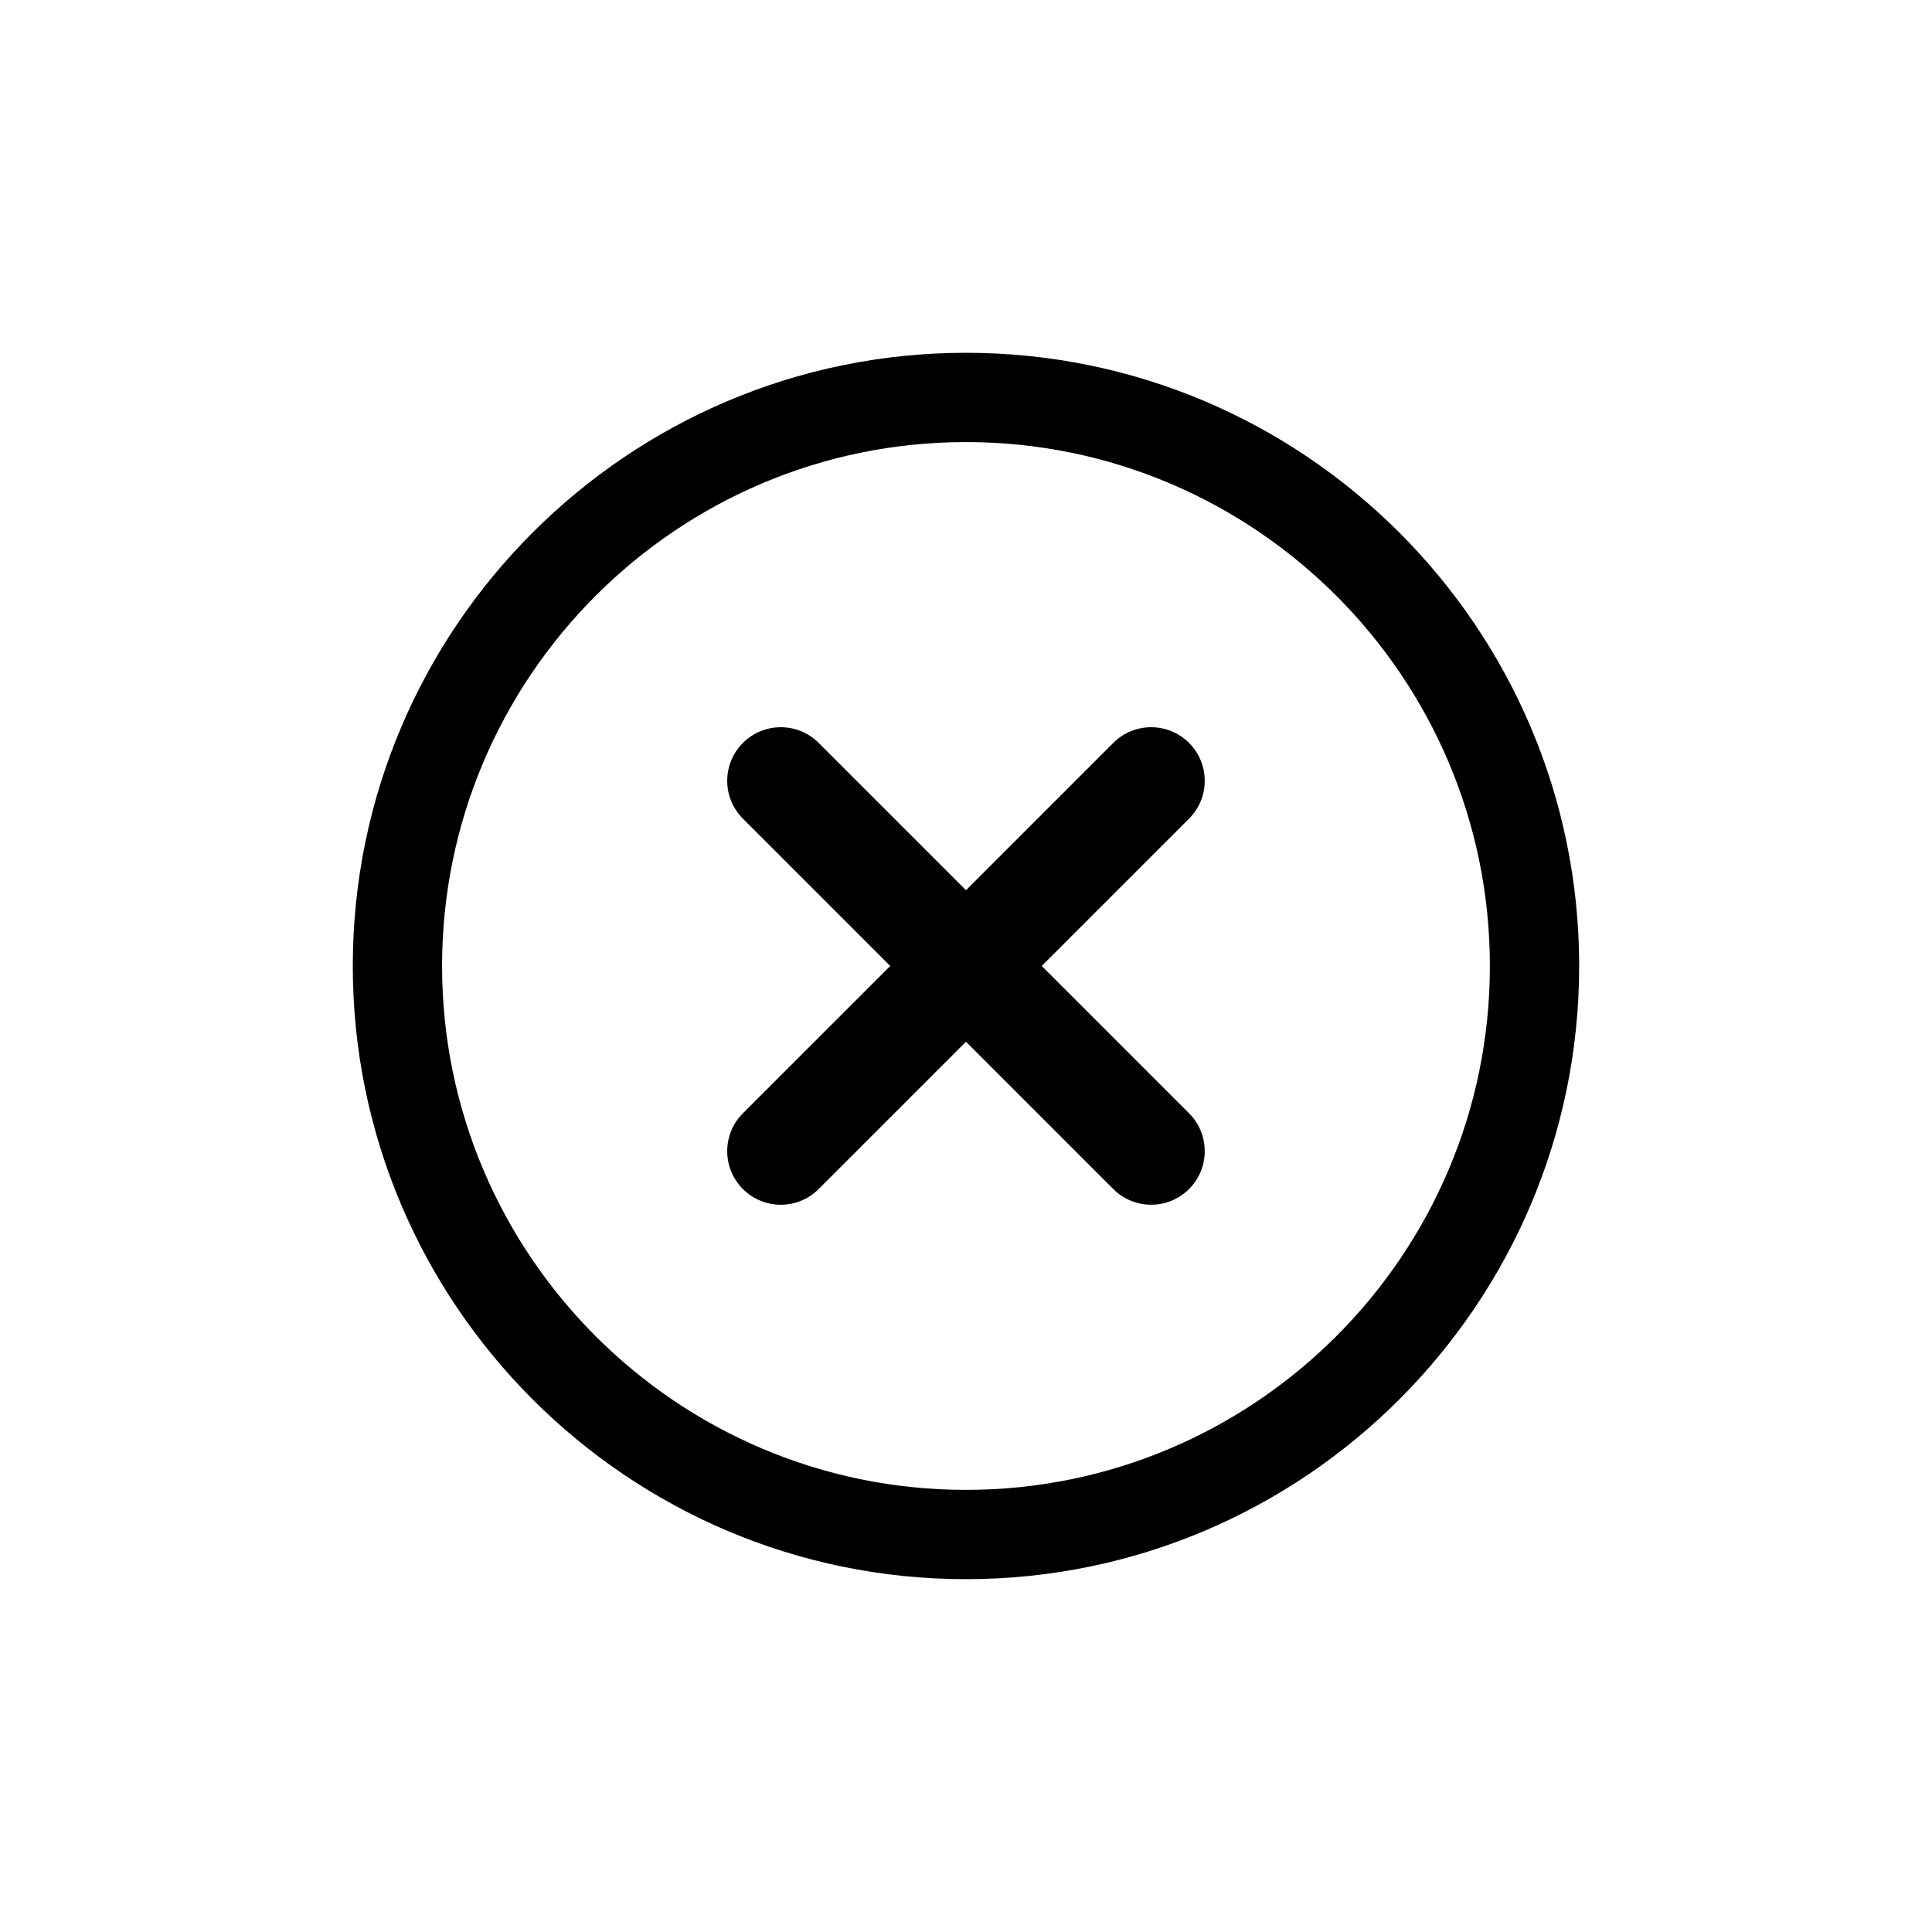
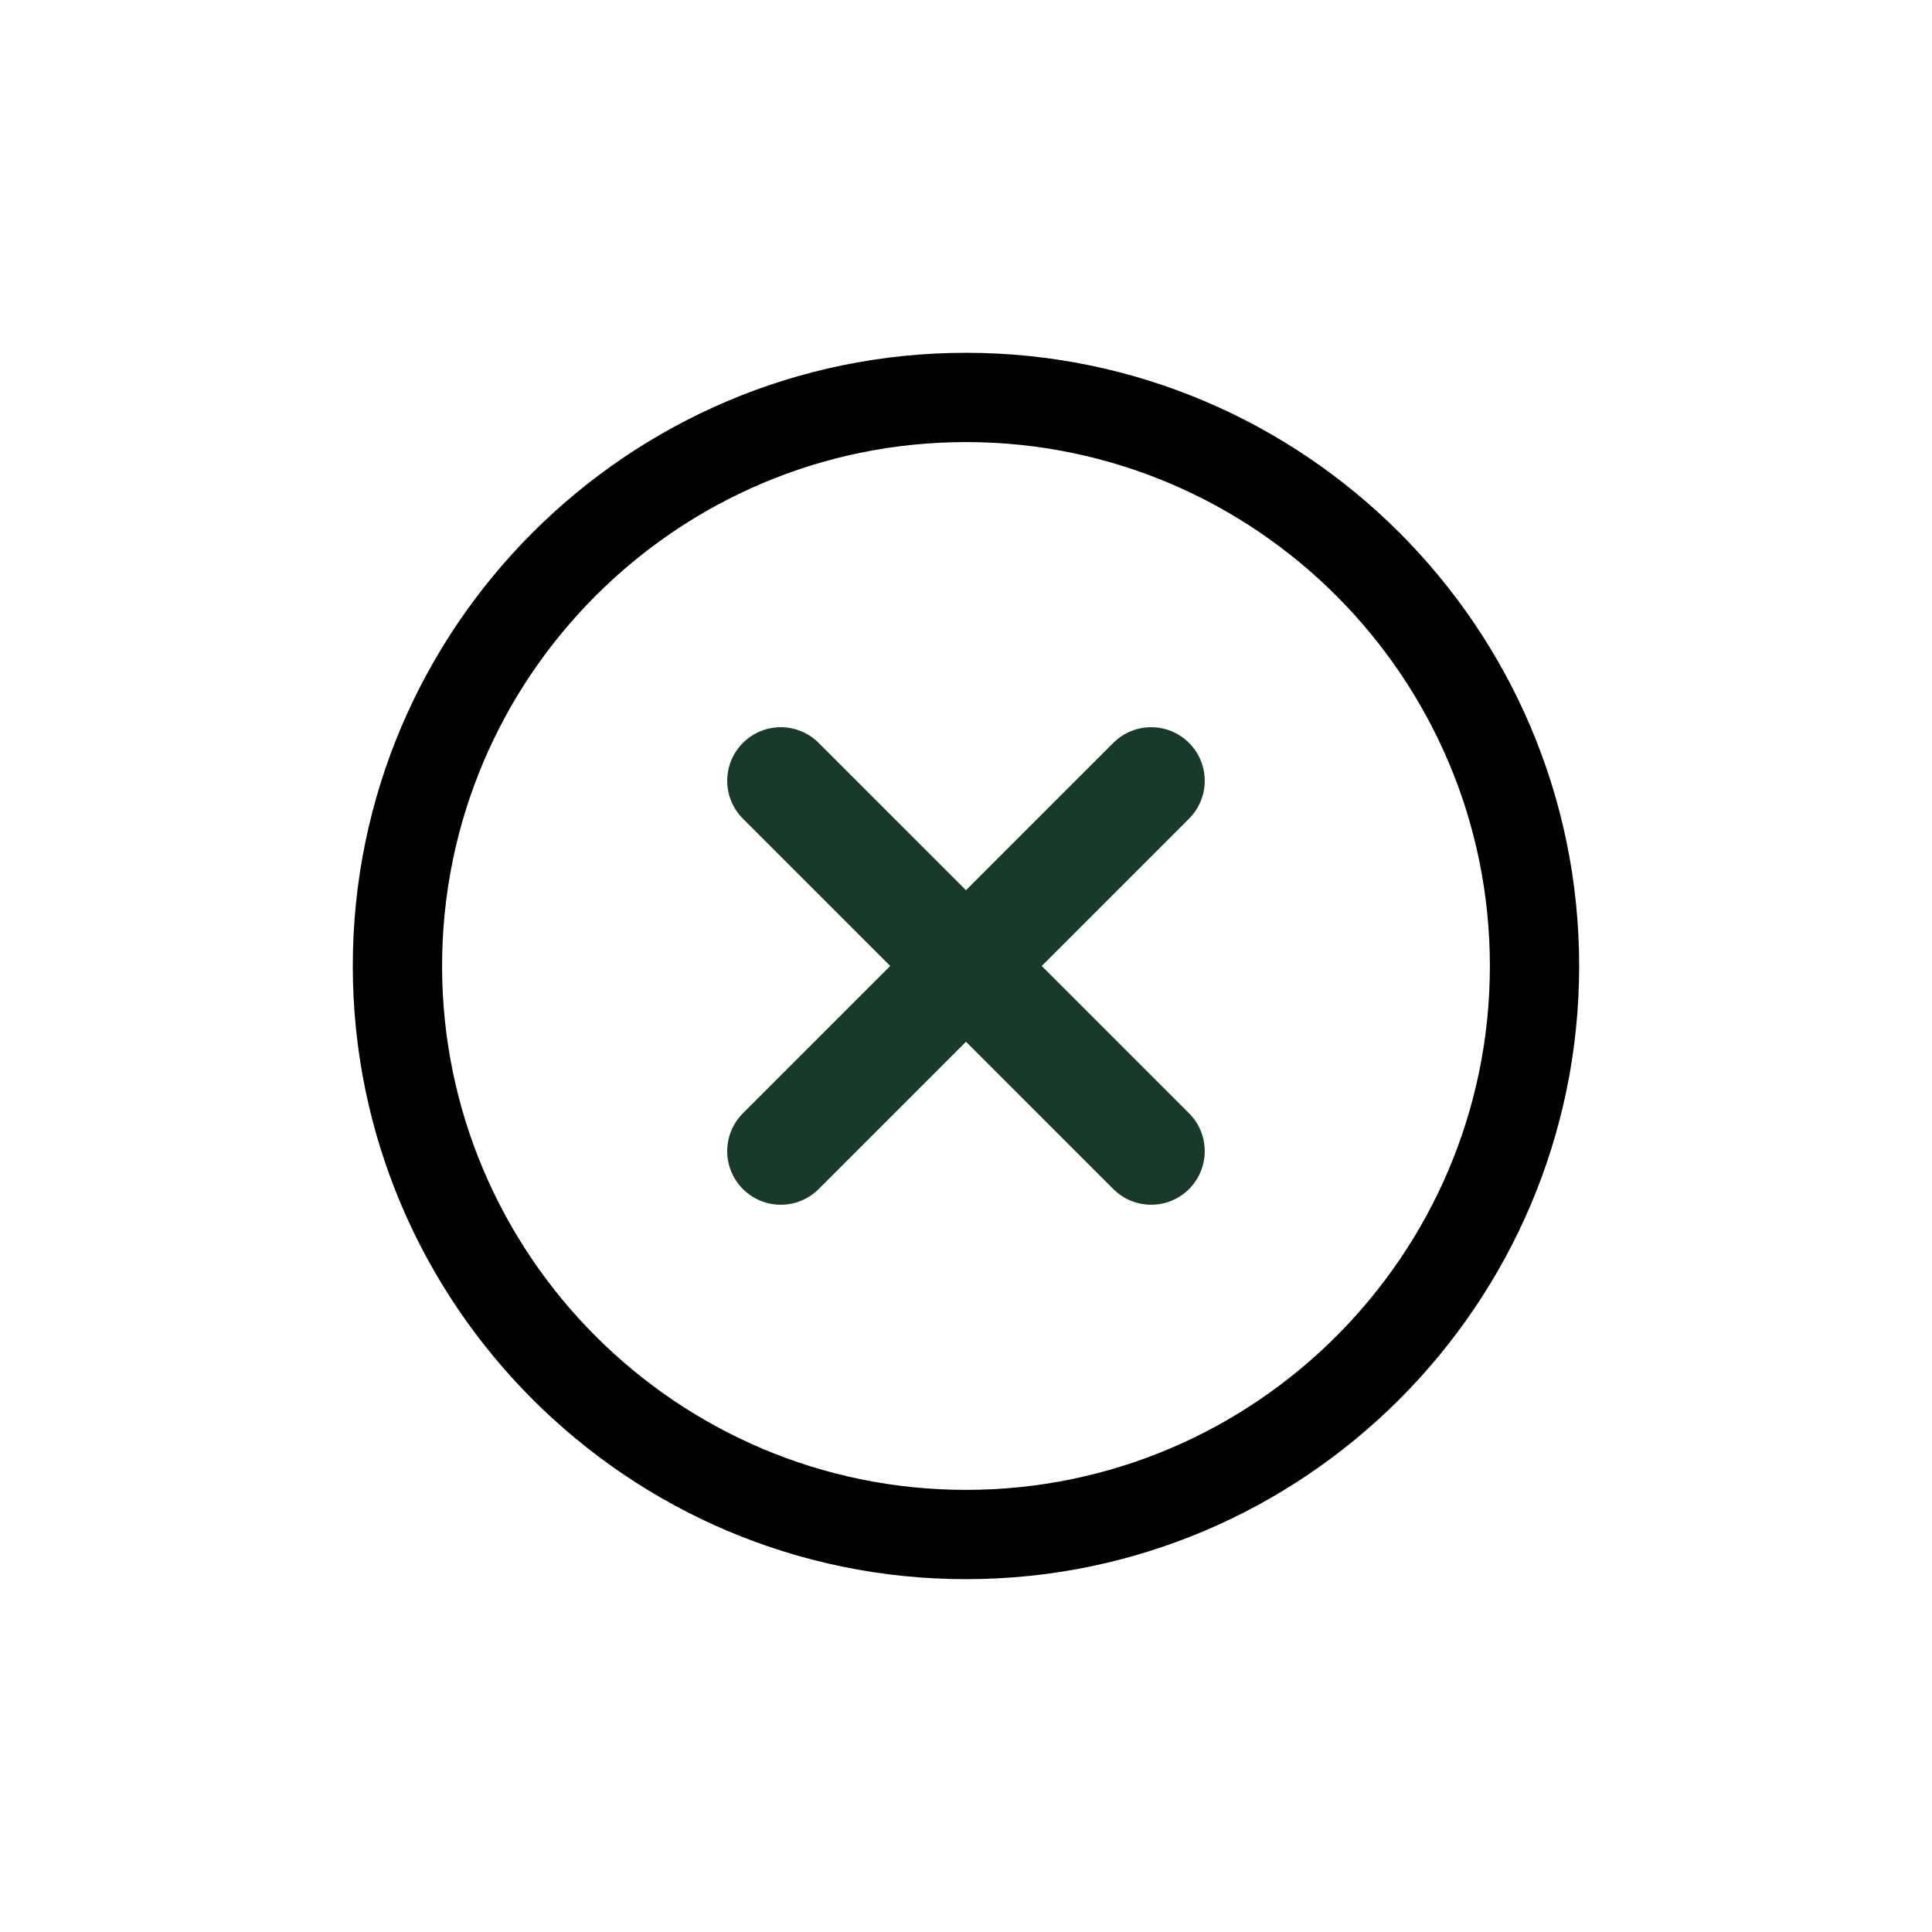
<svg xmlns="http://www.w3.org/2000/svg" width="1024" zoomAndPan="magnify" viewBox="0 0 768 768" height="1024" preserveAspectRatio="xMidYMid meet" version="1.0">
  <defs>
    <clipPath id="2c1f7a0fd7">
      <path d="M 140.242 140.242 L 627.742 140.242 L 627.742 627.742 L 140.242 627.742 Z M 140.242 140.242 " clip-rule="nonzero" />
    </clipPath>
  </defs>
  <g clip-path="url(#2c1f7a0fd7)">
    <path fill="#000000" d="M 383.992 175.734 C 498.824 175.734 592.25 269.156 592.25 383.992 C 592.25 498.824 498.824 592.25 383.992 592.25 C 269.156 592.25 175.734 498.824 175.734 383.992 C 175.734 269.156 269.156 175.734 383.992 175.734 Z M 383.992 627.742 C 518.395 627.742 627.742 518.395 627.742 383.992 C 627.742 249.586 518.395 140.242 383.992 140.242 C 249.586 140.242 140.242 249.586 140.242 383.992 C 140.242 518.395 249.586 627.742 383.992 627.742 " fill-opacity="1" fill-rule="nonzero" />
  </g>
-   <path fill="#000000" d="M 295.32 472.664 C 299.477 476.82 304.926 478.902 310.375 478.902 C 315.824 478.902 321.273 476.82 325.434 472.664 L 383.992 414.105 L 442.547 472.664 C 446.707 476.82 452.156 478.902 457.605 478.902 C 463.059 478.902 468.508 476.82 472.664 472.664 C 480.98 464.344 480.98 450.867 472.664 442.547 L 414.105 383.992 L 472.664 325.434 C 480.98 317.117 480.98 303.637 472.664 295.32 C 464.348 287.004 450.867 287 442.547 295.32 L 383.992 353.875 L 325.434 295.32 C 317.117 287.004 303.633 287.004 295.32 295.32 C 287 303.637 287 317.117 295.32 325.434 L 353.875 383.992 L 295.32 442.547 C 287 450.867 287 464.344 295.32 472.664 " fill-opacity="1" fill-rule="nonzero" />
+   <path fill="#183B29" d="M 295.32 472.664 C 299.477 476.82 304.926 478.902 310.375 478.902 C 315.824 478.902 321.273 476.82 325.434 472.664 L 383.992 414.105 L 442.547 472.664 C 446.707 476.82 452.156 478.902 457.605 478.902 C 463.059 478.902 468.508 476.82 472.664 472.664 C 480.98 464.344 480.98 450.867 472.664 442.547 L 414.105 383.992 L 472.664 325.434 C 480.98 317.117 480.98 303.637 472.664 295.32 C 464.348 287.004 450.867 287 442.547 295.32 L 383.992 353.875 L 325.434 295.32 C 317.117 287.004 303.633 287.004 295.32 295.32 C 287 303.637 287 317.117 295.32 325.434 L 353.875 383.992 L 295.32 442.547 C 287 450.867 287 464.344 295.32 472.664 " fill-opacity="1" fill-rule="nonzero" />
</svg>
